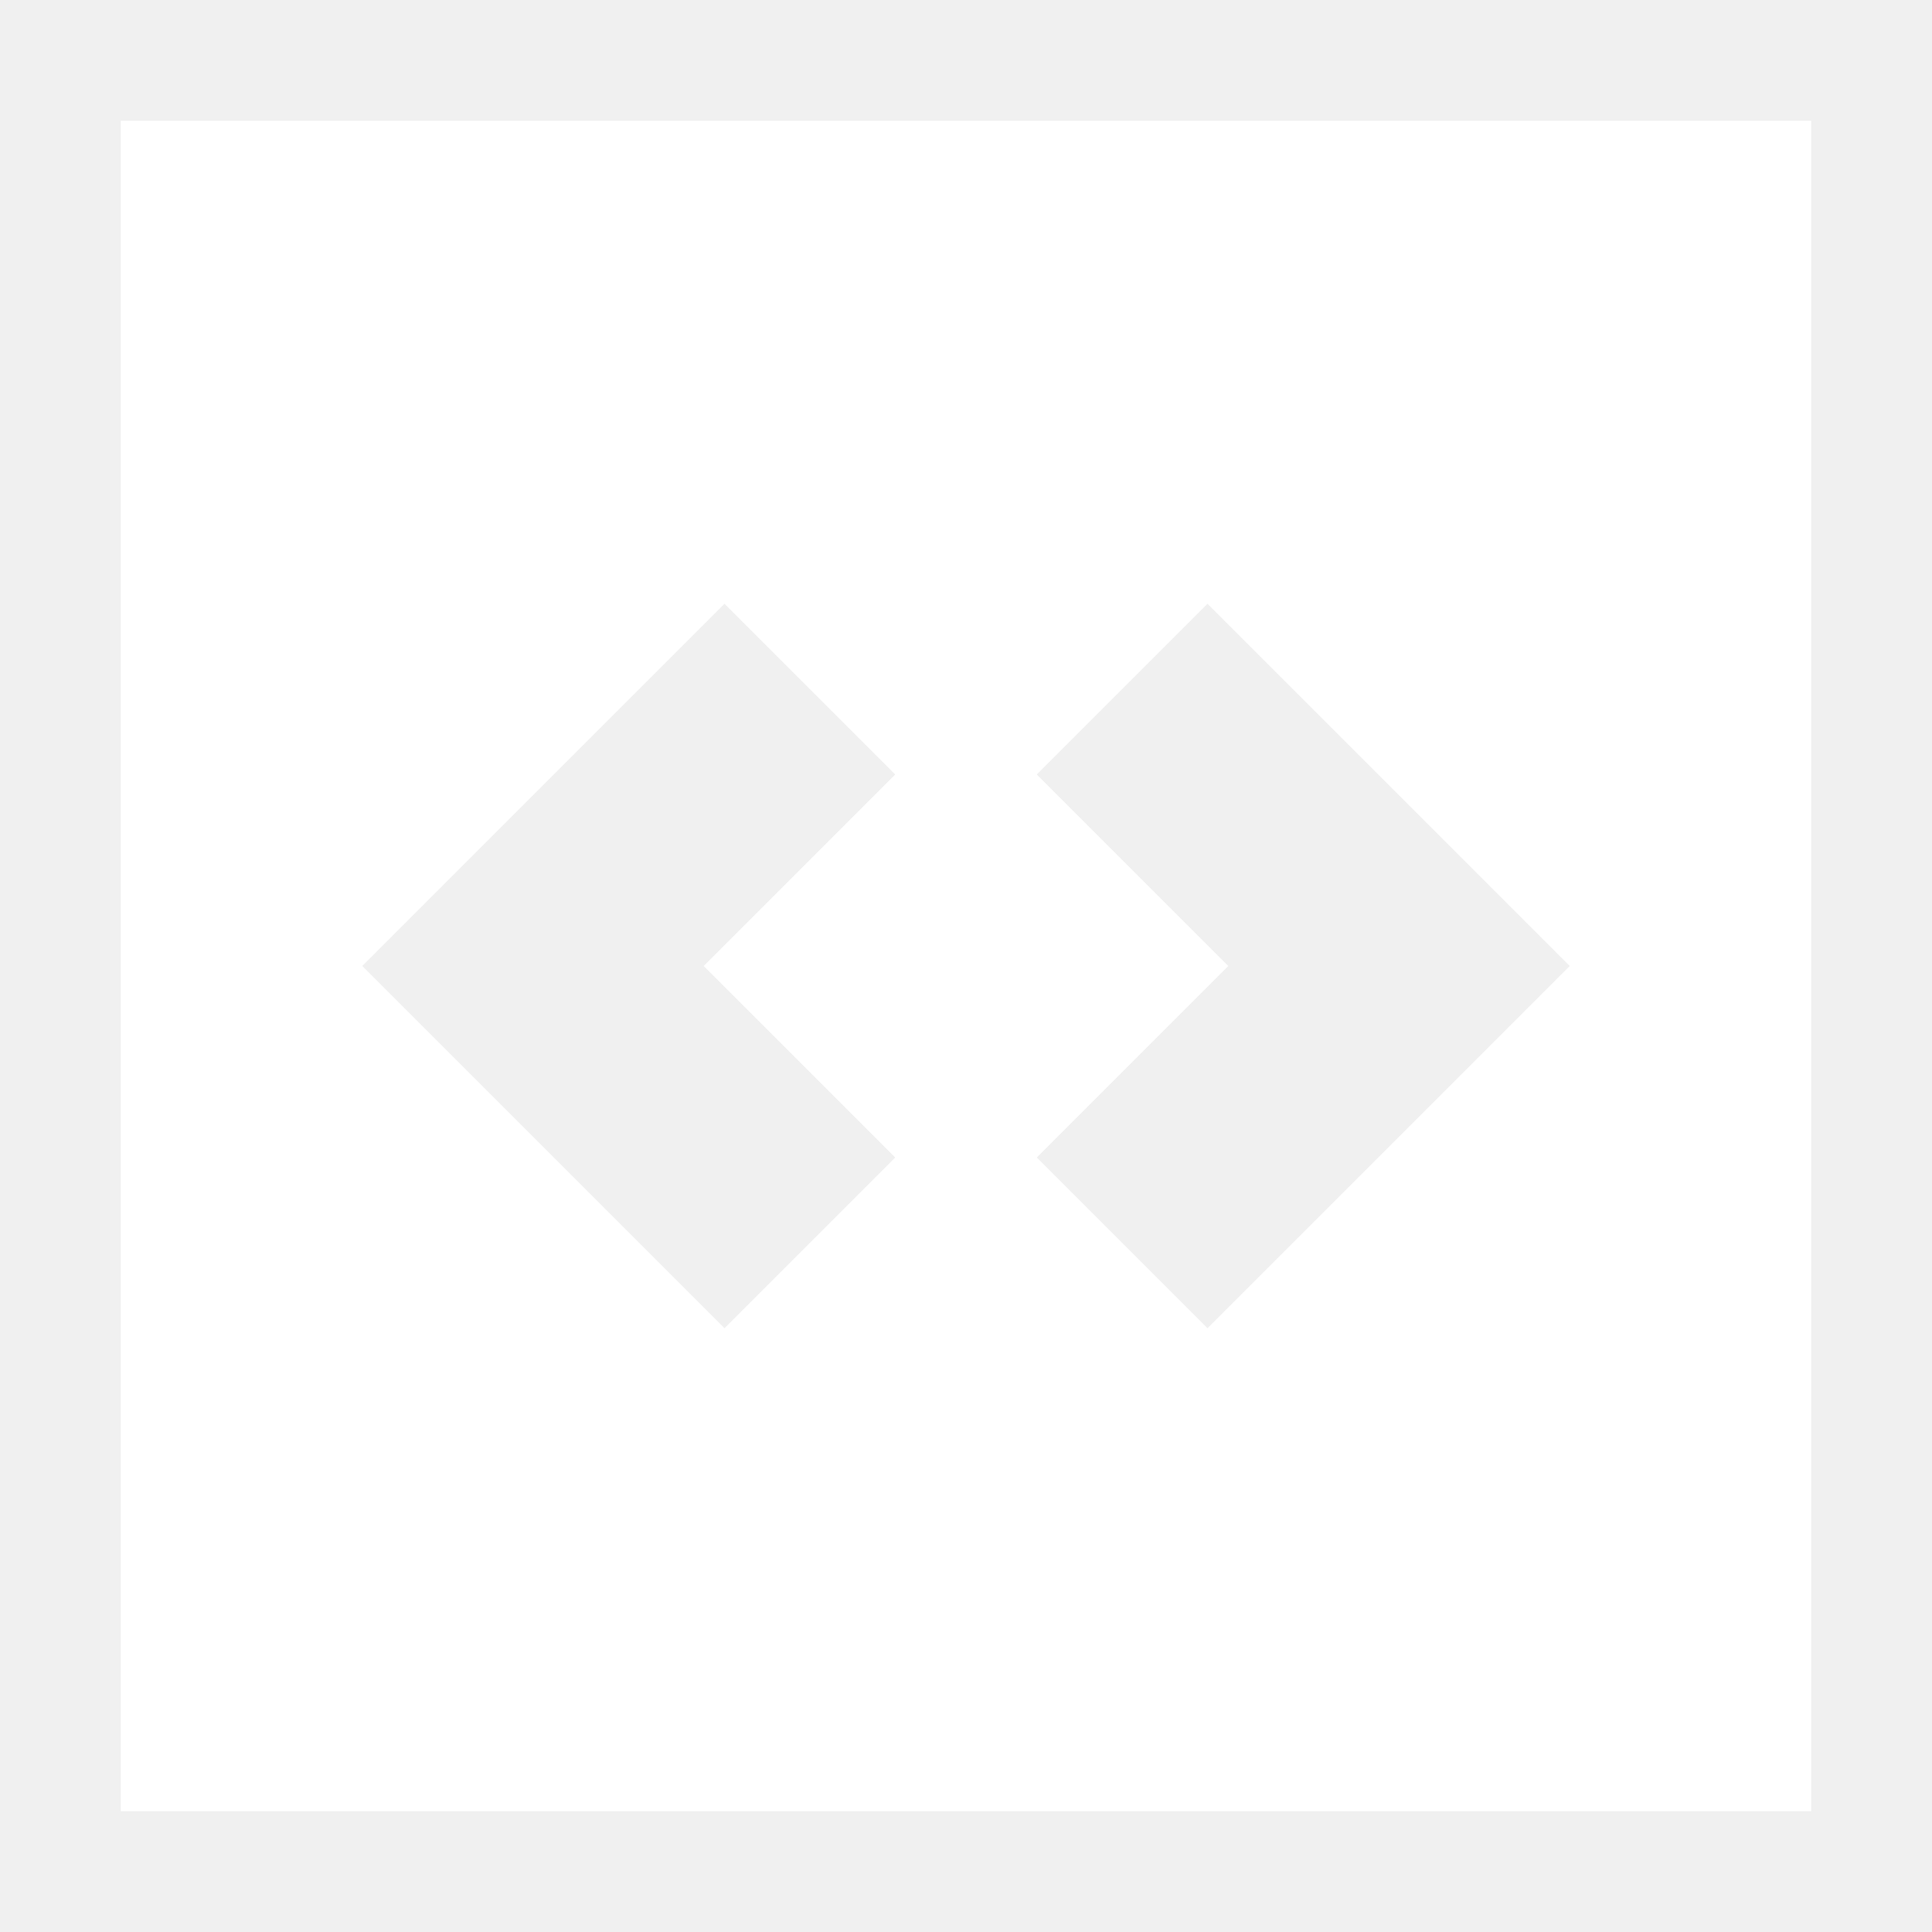
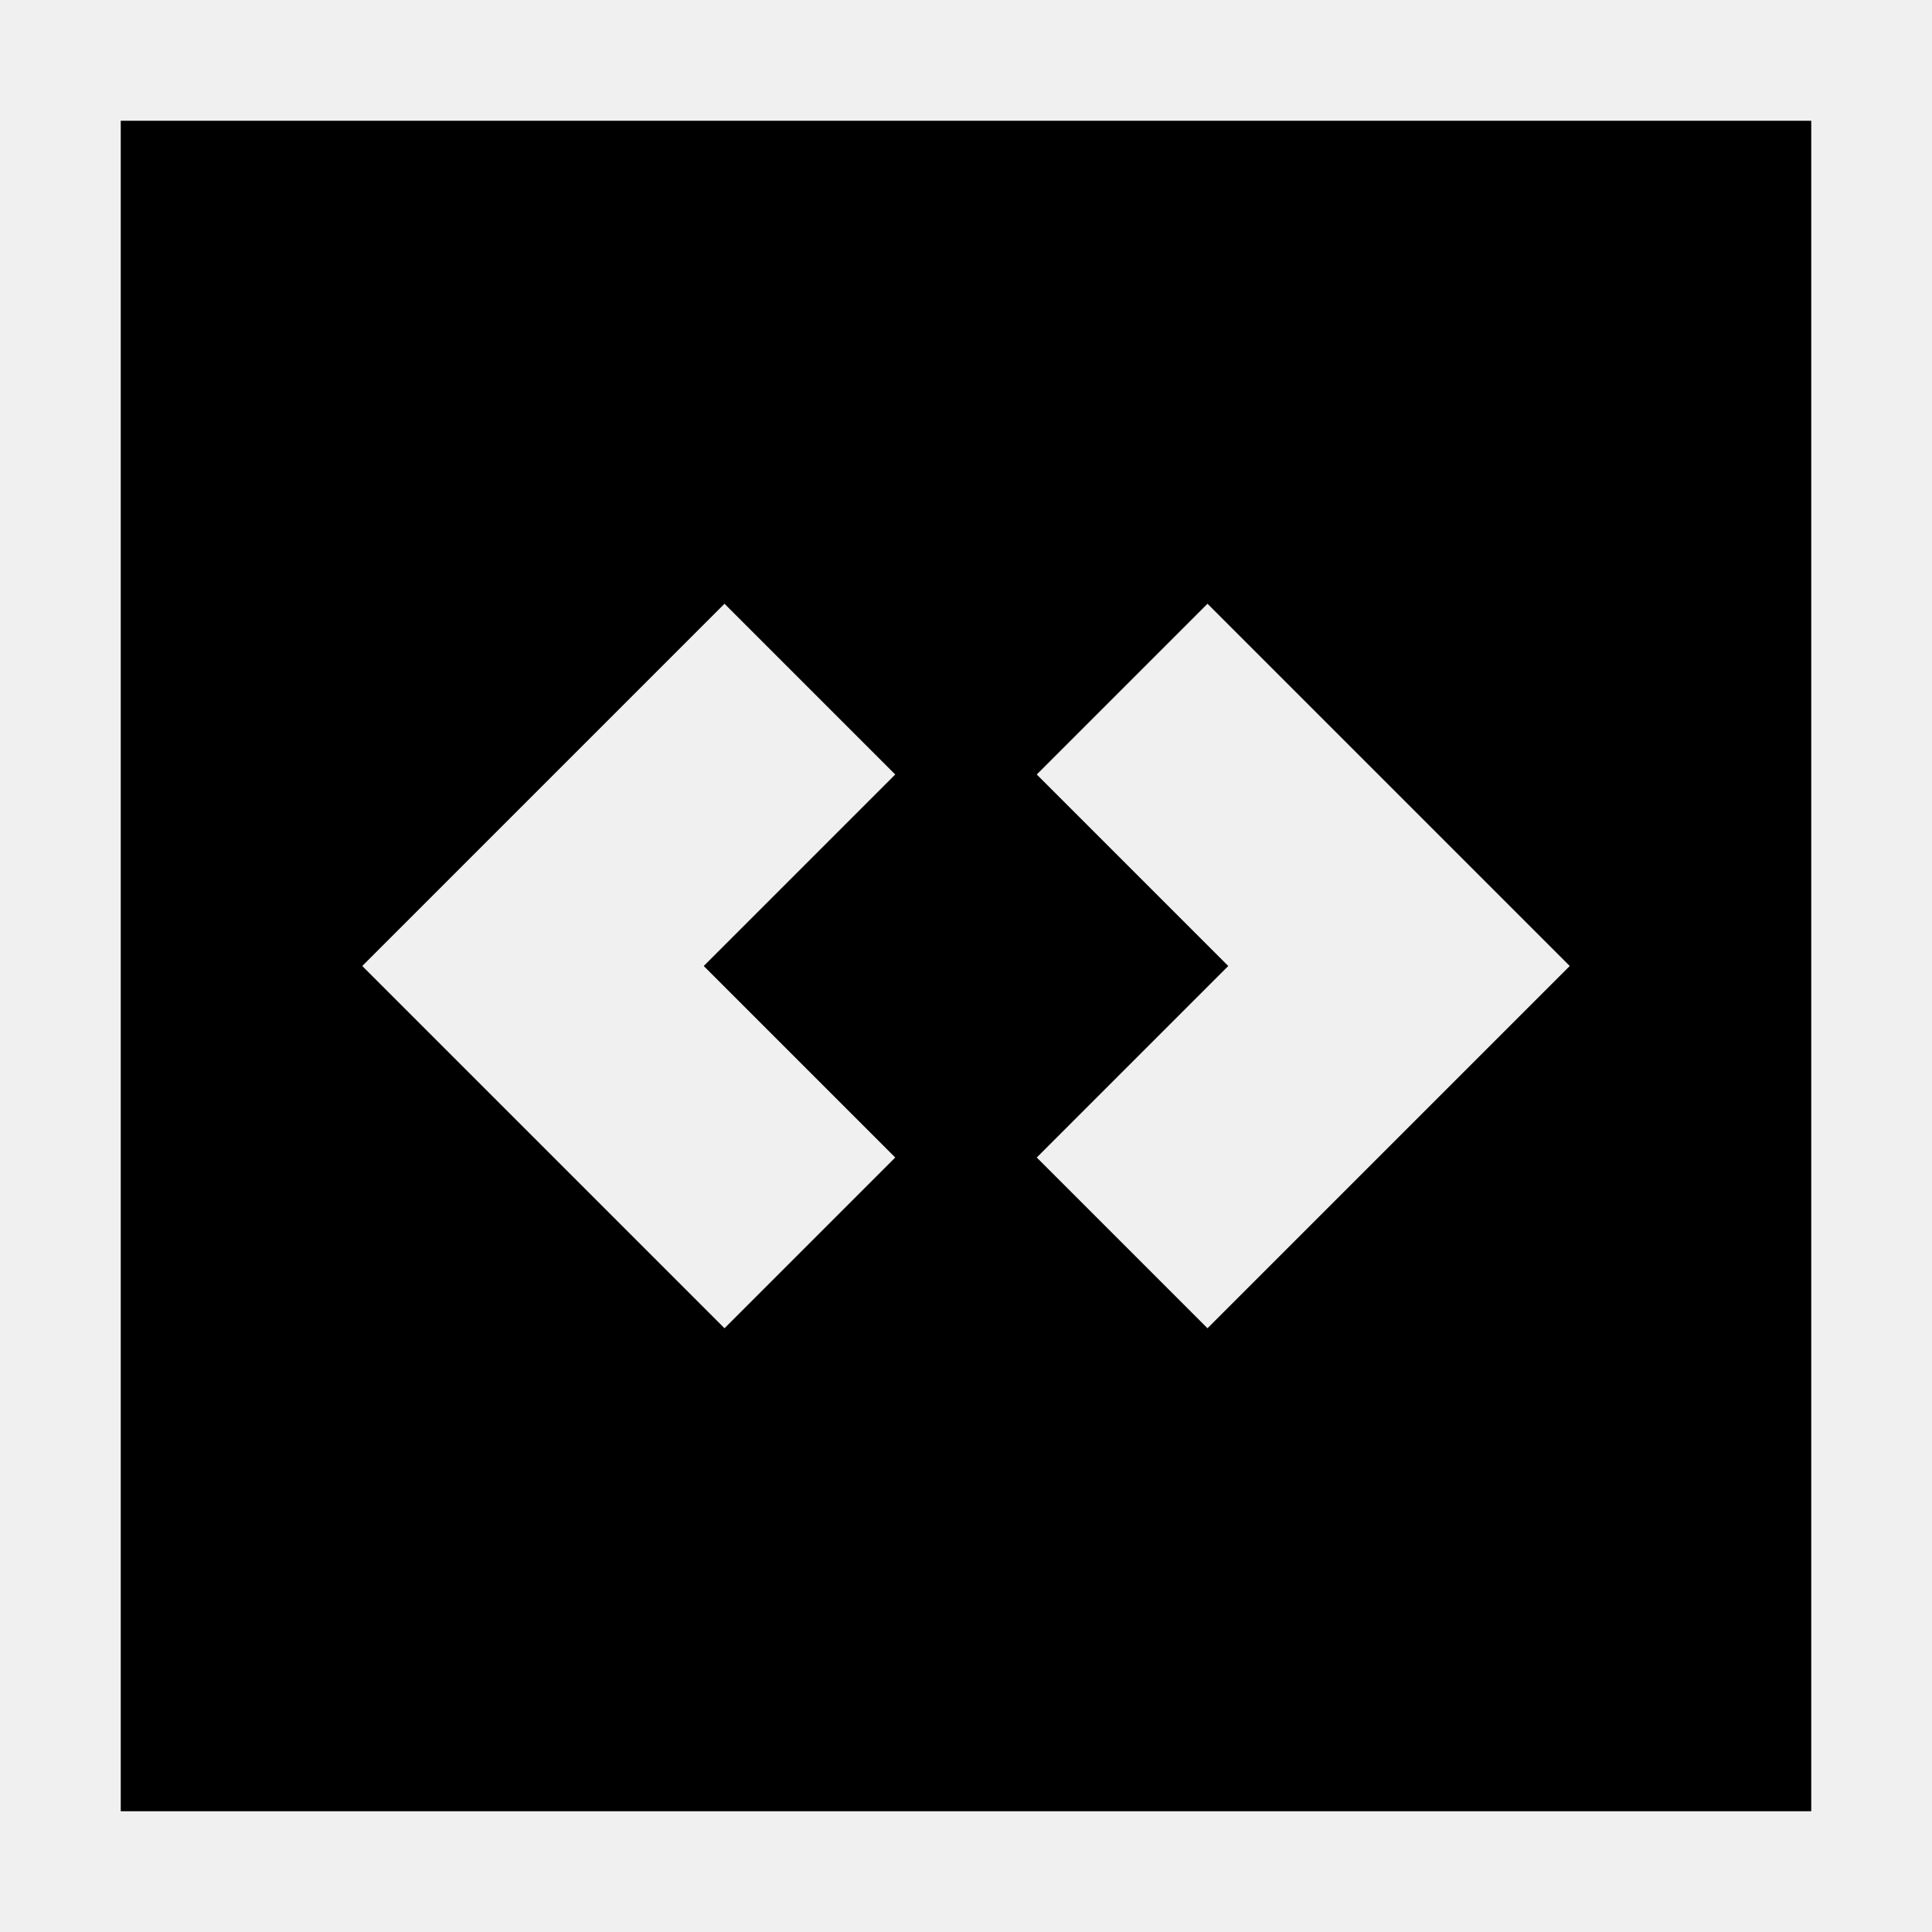
<svg xmlns="http://www.w3.org/2000/svg" width="100" height="100" viewBox="0 0 16 16" fill="none">
-   <path fill-rule="evenodd" clip-rule="evenodd" d="M15 1H1V15H15V1ZM6 5L7.414 6.414L5.828 8L7.414 9.586L6 11L3 8L6 5ZM10 5L8.586 6.414L10.172 8L8.586 9.586L10 11L13 8L10 5Z" fill="#ffffff" />
+   <path fill-rule="evenodd" clip-rule="evenodd" d="M15 1H1V15H15V1ZM6 5L7.414 6.414L5.828 8L7.414 9.586L6 11L3 8L6 5ZM10 5L8.586 6.414L10.172 8L8.586 9.586L10 11L13 8L10 5Z" fill="#000000" />
</svg>
